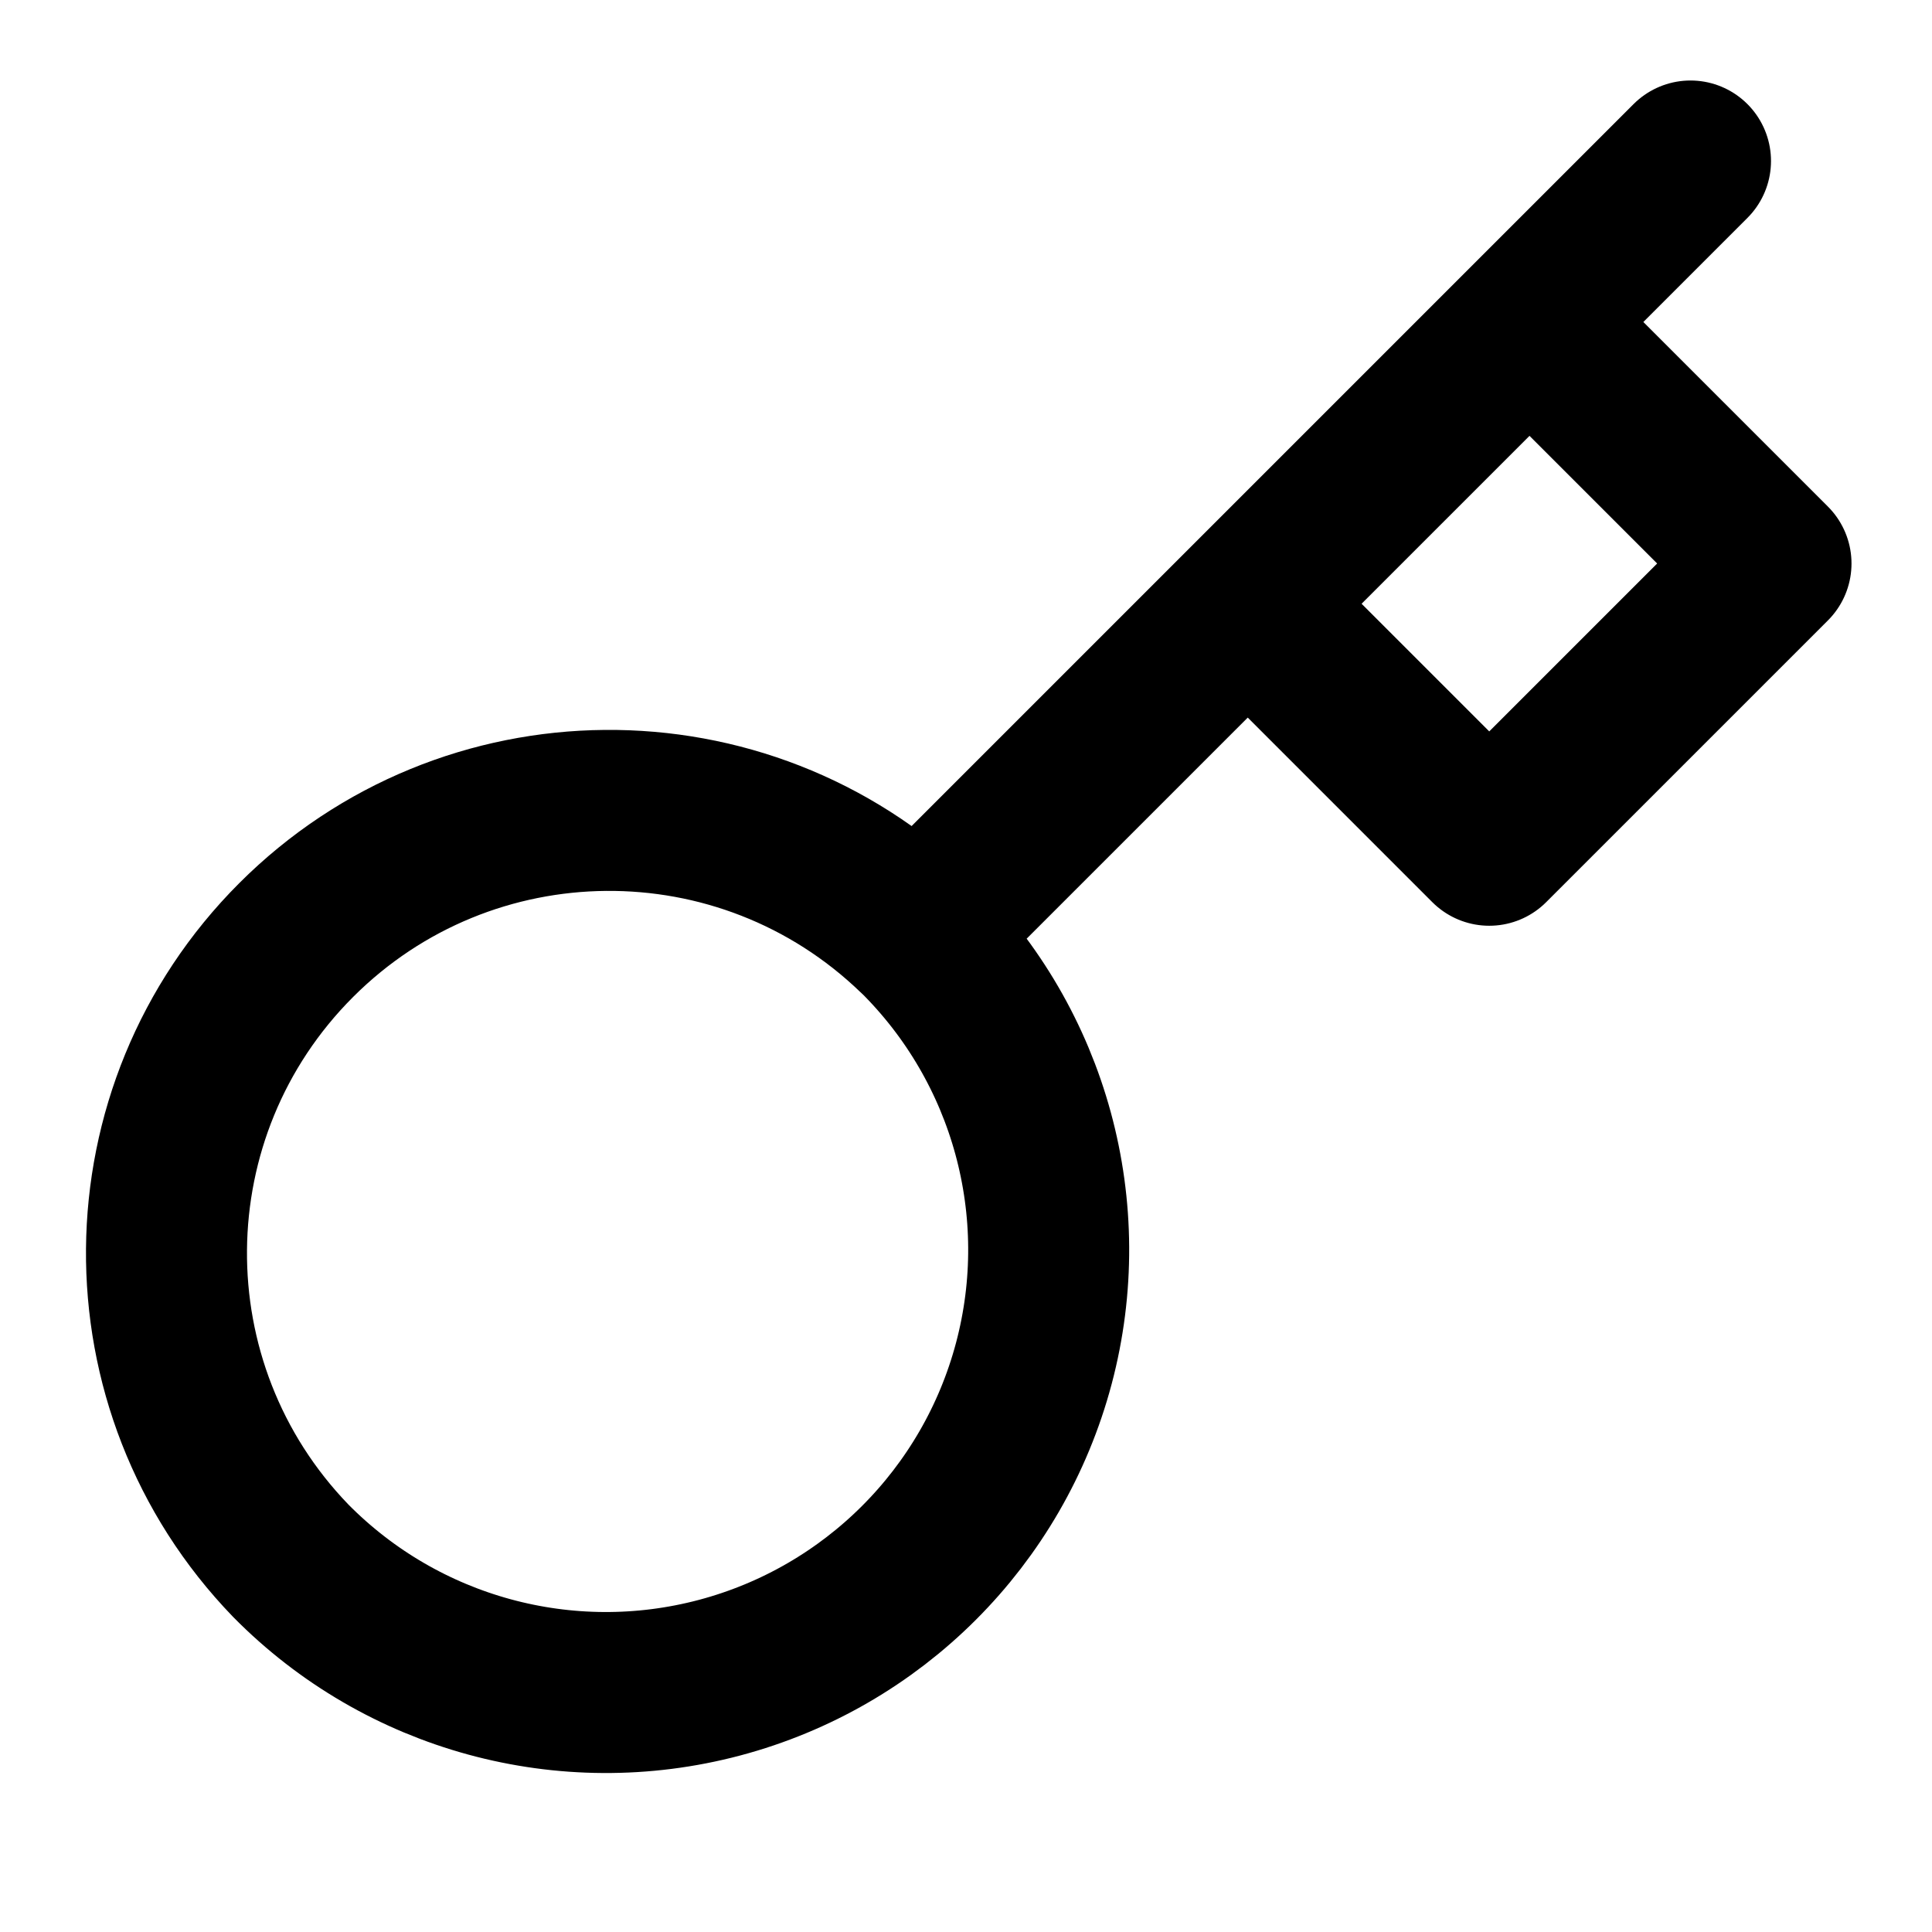
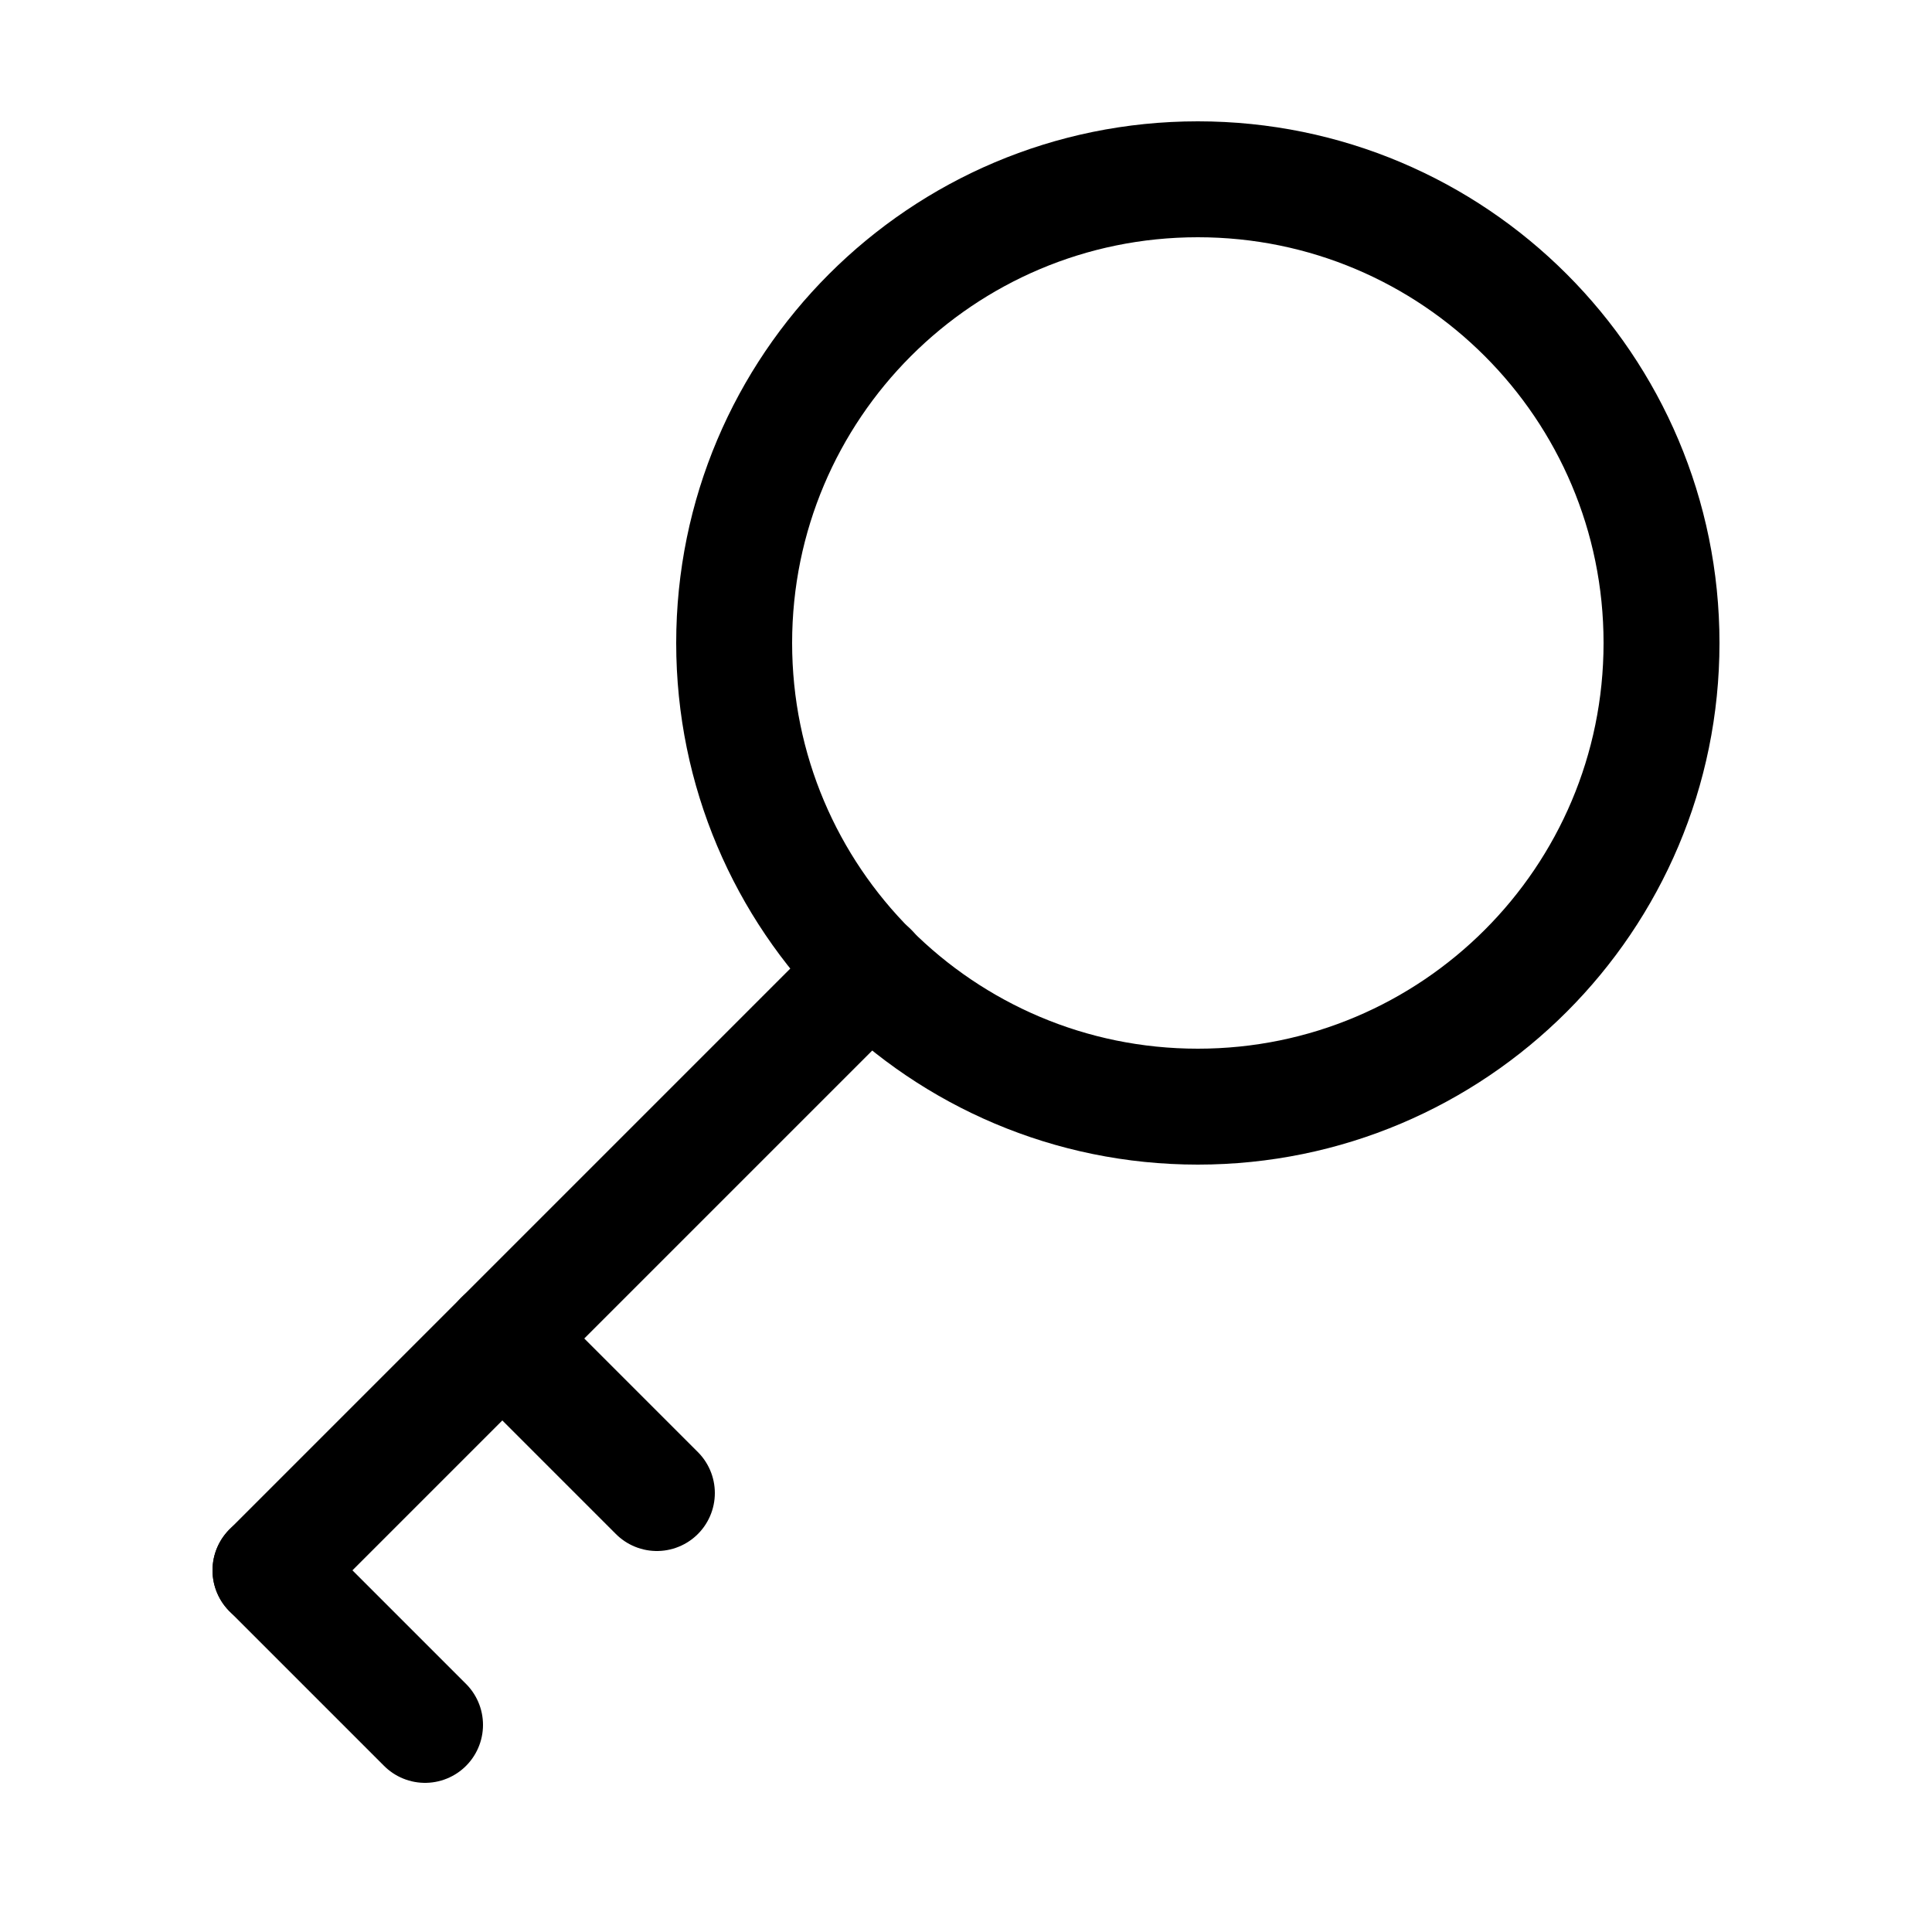
- <svg xmlns="http://www.w3.org/2000/svg" width="24" height="24" viewBox="0 0 24 24" fill="none" stroke="currentColor" stroke-width="2" stroke-linecap="round" stroke-linejoin="round" class="feather feather-key">
-   <path d="M21 2l-2 2m-7.61 7.61a5.5 5.5 0 1 1-7.778 7.778 5.5 5.5 0 0 1 7.777-7.777zm0 0L15.5 7.5m0 0l3 3L22 7l-3-3m-3.5 3.5L19 4" />
+ <svg xmlns="http://www.w3.org/2000/svg" width="800px" height="800px" viewBox="-0.5 0 25 25" fill="none">
+   <path d="M15 14.32C18.314 14.32 21 11.634 21 8.32C21 5.006 18.314 2.32 15 2.32C11.686 2.32 9 5.006 9 8.32C9 11.634 11.686 14.32 15 14.32Z" stroke="#000000" stroke-width="1.5" stroke-linecap="round" stroke-linejoin="round" />
+   <path d="M8 19.32L6 17.32" stroke="#000000" stroke-width="1.5" stroke-linecap="round" stroke-linejoin="round" />
+   <path d="M5 22.32L3 20.32" stroke="#000000" stroke-width="1.5" stroke-linecap="round" stroke-linejoin="round" />
+   <path d="M3 20.32L10.76 12.56" stroke="#000000" stroke-width="1.5" stroke-linecap="round" stroke-linejoin="round" />
</svg>
